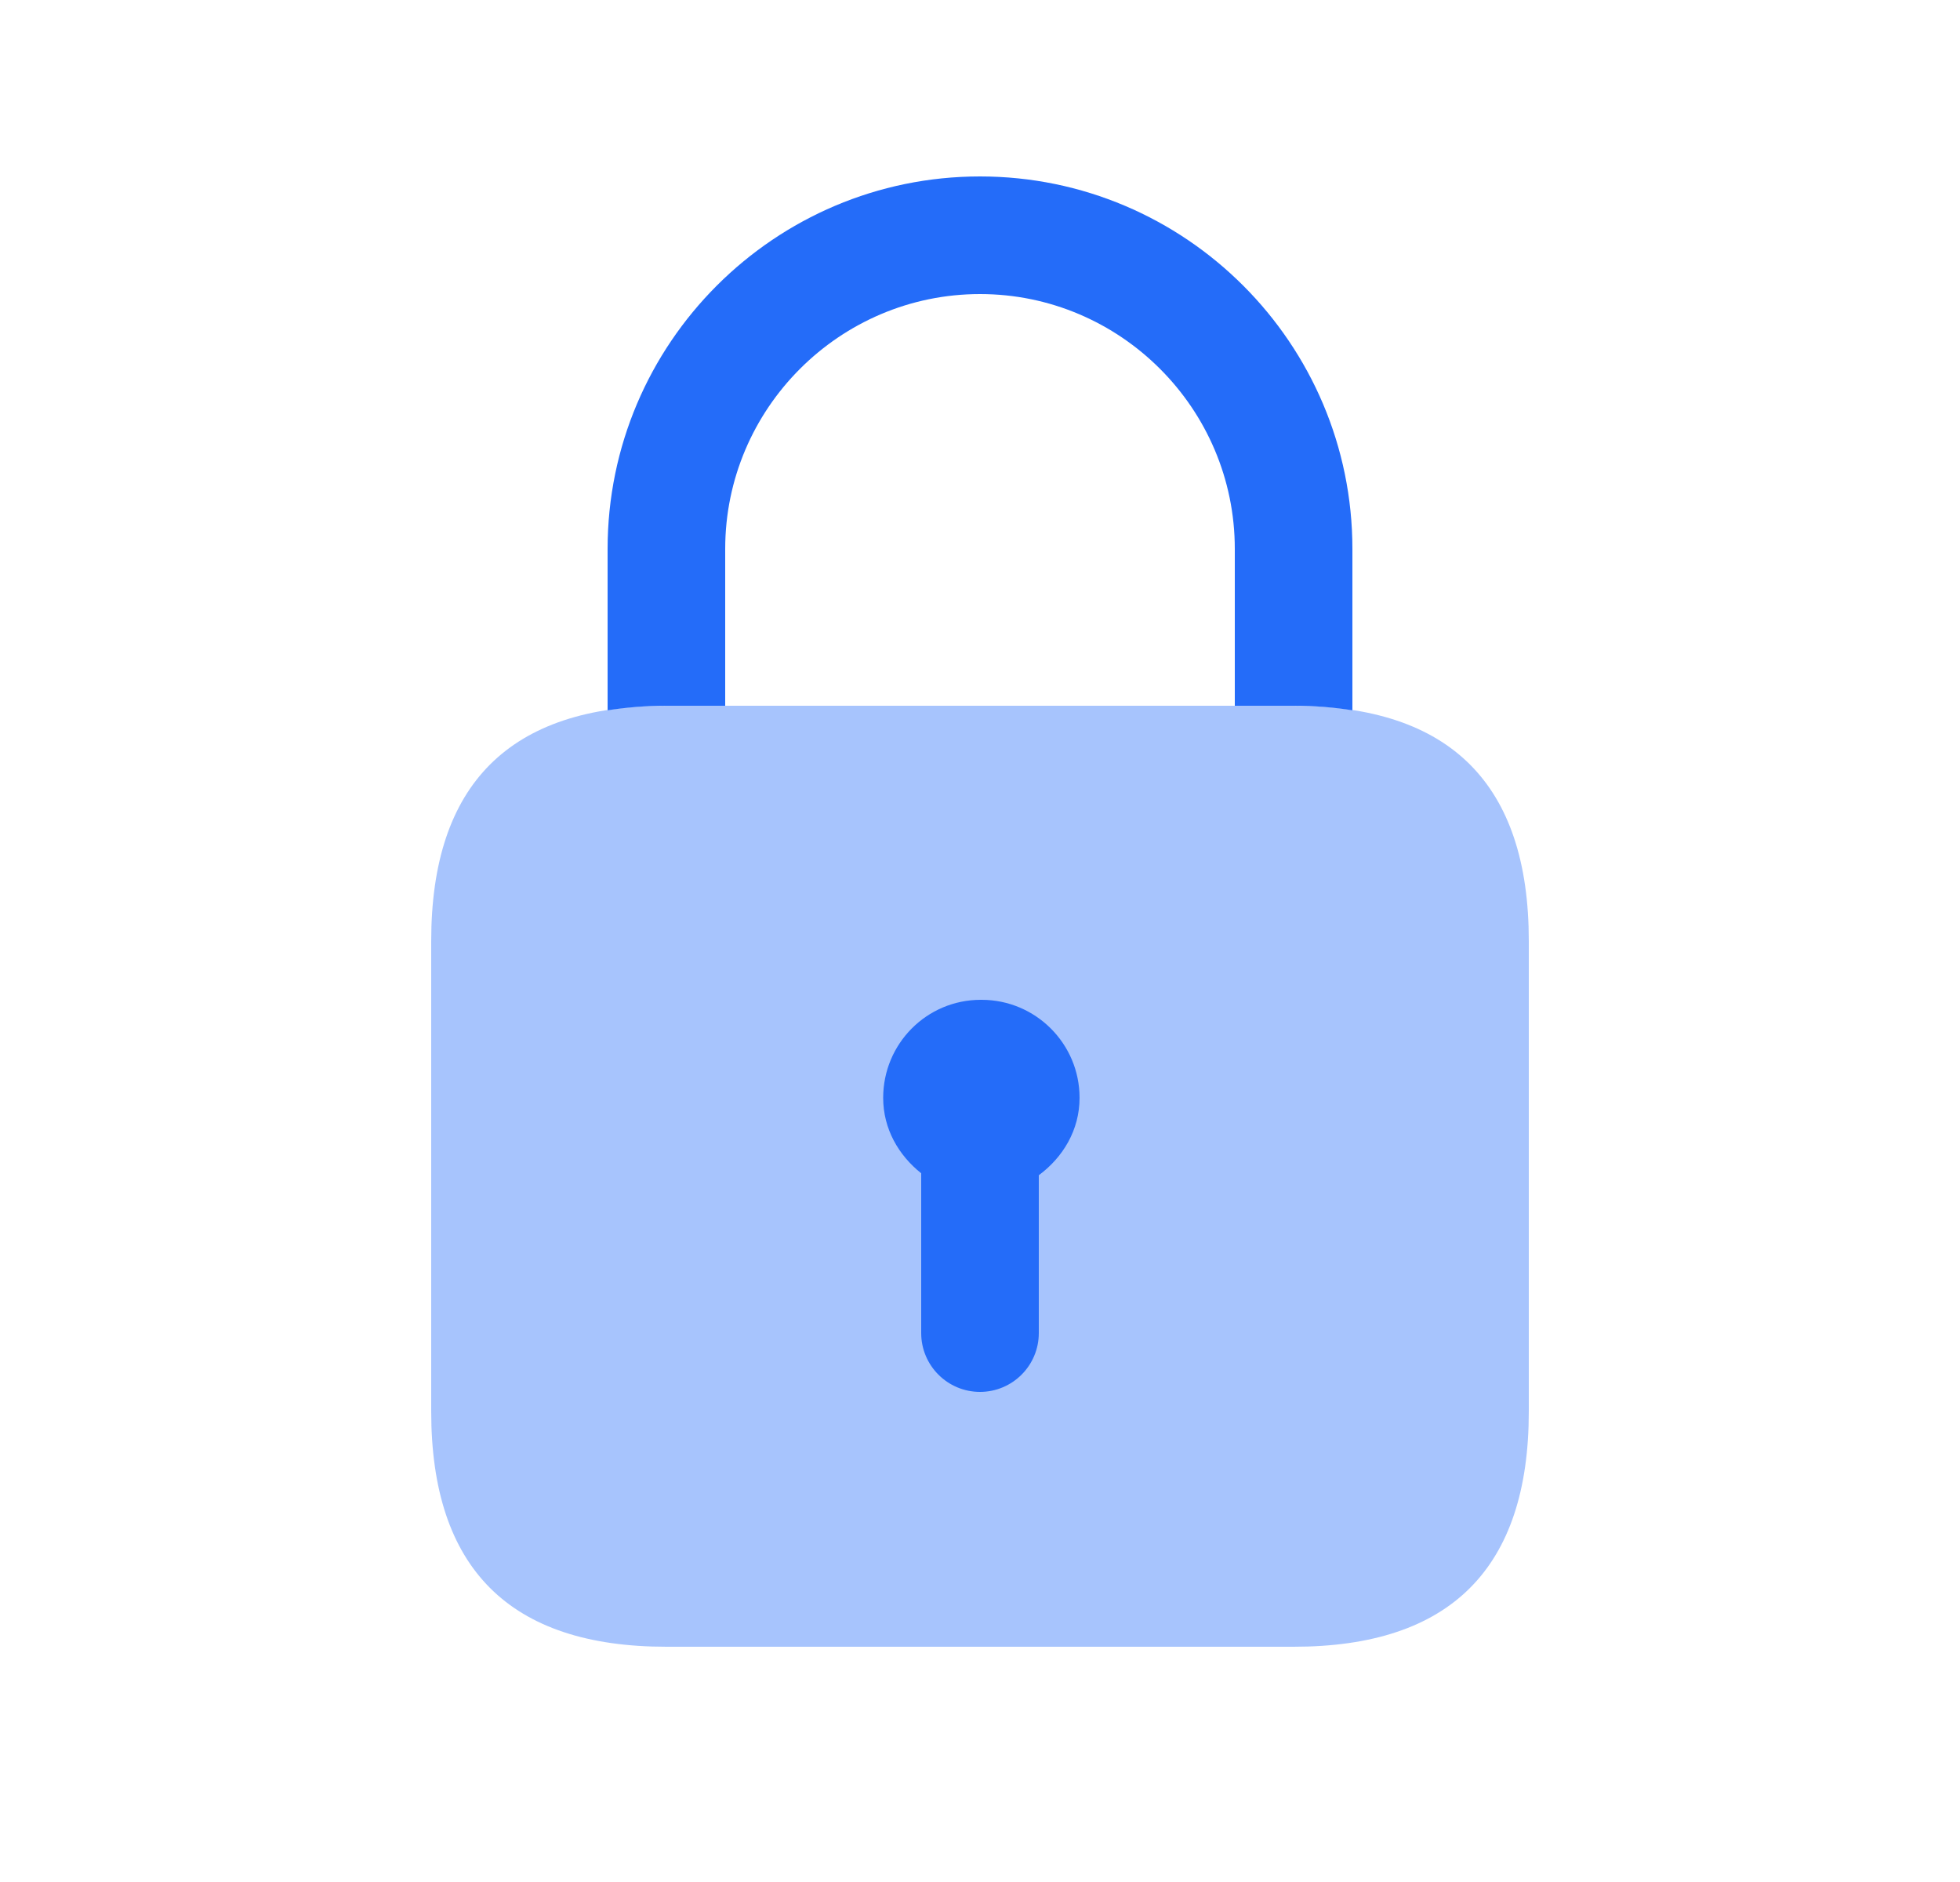
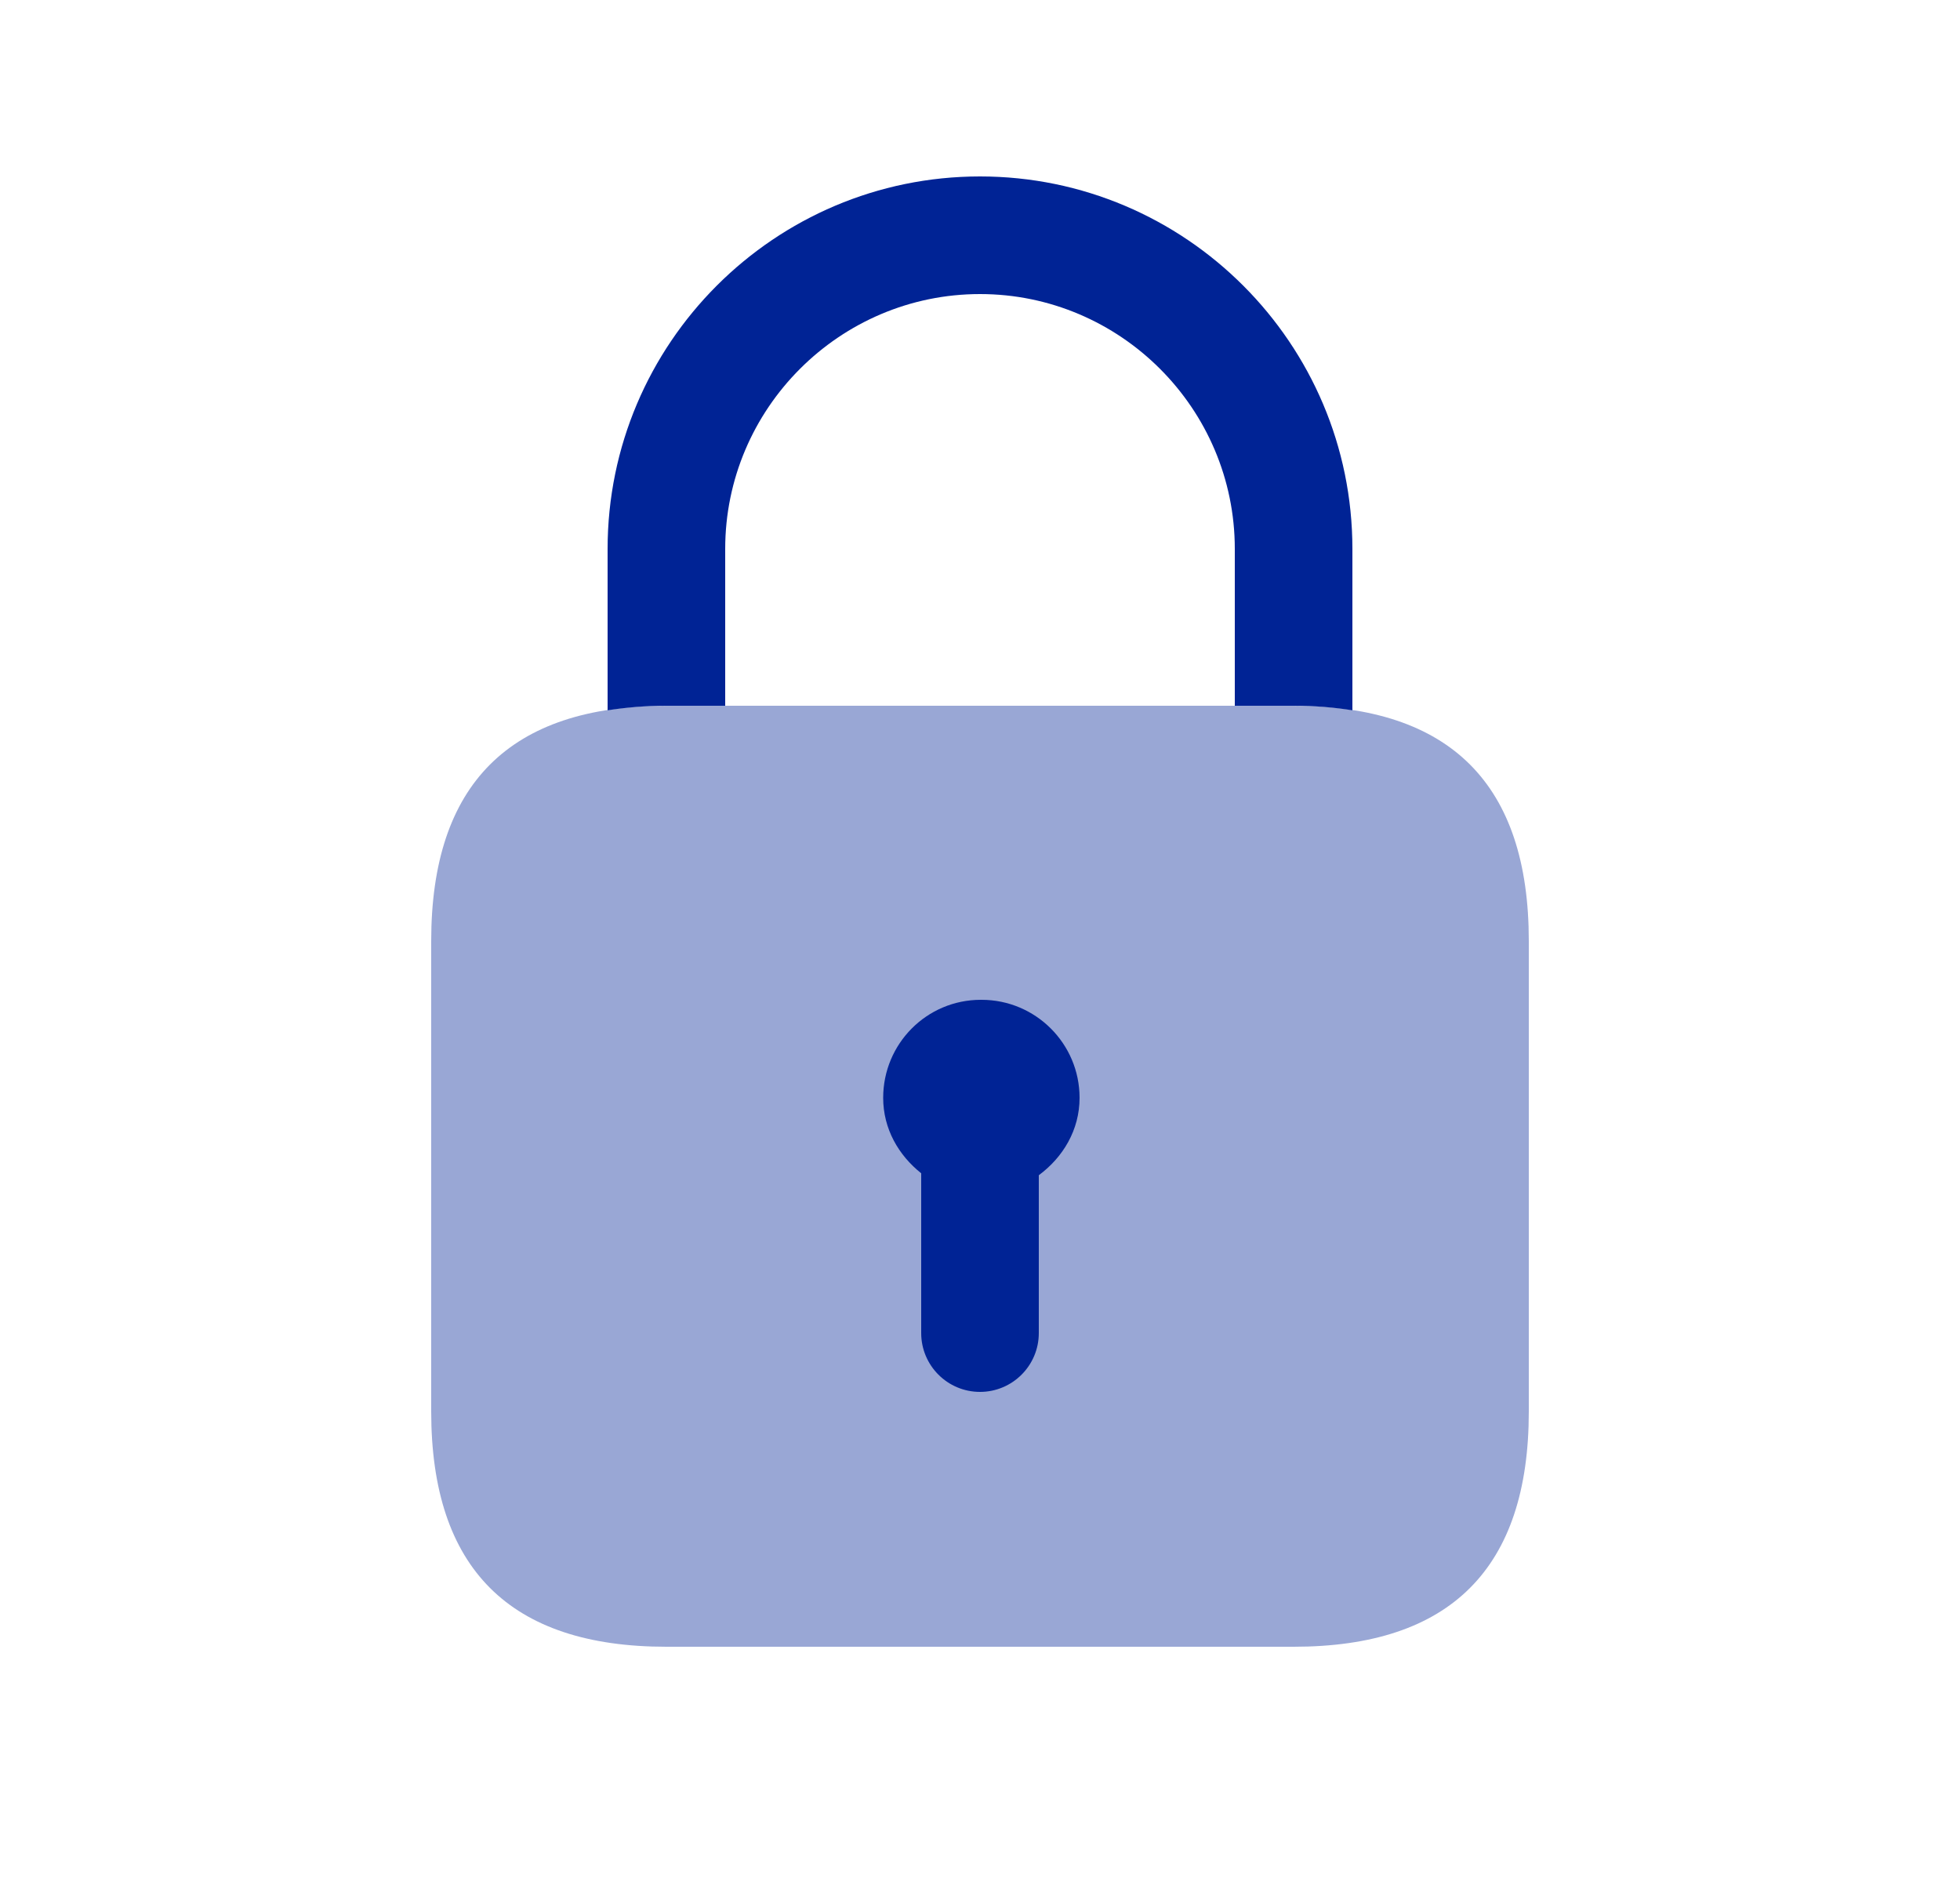
<svg xmlns="http://www.w3.org/2000/svg" width="25" height="24" viewBox="0 0 25 24" fill="none">
-   <path opacity="0.4" d="M8.5 21H16.5C18.5 21 19.5 20 19.5 18V12C19.5 10 18.5 9 16.5 9H8.5C6.5 9 5.5 10 5.5 12V18C5.5 20 6.5 21 8.5 21Z" fill="#246CF9" />
-   <path d="M9.25 9V7C9.25 5.21 10.71 3.75 12.5 3.75C14.29 3.75 15.75 5.21 15.75 7V9H16.5C16.769 9 17.017 9.021 17.25 9.058V7C17.25 4.38 15.12 2.25 12.5 2.25C9.88 2.25 7.75 4.38 7.75 7V9.058C7.983 9.022 8.231 9 8.5 9H9.25Z" fill="#246CF9" />
-   <path d="M13.77 14C13.77 13.31 13.21 12.75 12.52 12.75H12.51C11.82 12.75 11.265 13.31 11.265 14C11.265 14.396 11.462 14.733 11.75 14.962V17C11.75 17.414 12.086 17.75 12.5 17.75C12.914 17.75 13.25 17.414 13.25 17V14.987C13.557 14.76 13.77 14.412 13.77 14Z" fill="#246CF9" />
+   <path opacity="0.4" d="M8.5 21H16.5C18.5 21 19.5 20 19.5 18V12C19.5 10 18.5 9 16.5 9H8.5C6.5 9 5.5 10 5.5 12V18C5.5 20 6.5 21 8.5 21Z" fill="#002395" />
+   <path d="M9.25 9V7C9.25 5.21 10.71 3.75 12.5 3.75C14.29 3.75 15.75 5.21 15.75 7V9H16.5C16.769 9 17.017 9.021 17.25 9.058V7C17.25 4.38 15.12 2.25 12.5 2.25C9.88 2.25 7.75 4.38 7.75 7V9.058C7.983 9.022 8.231 9 8.5 9H9.25Z" fill="#002395" />
+   <path d="M13.77 14C13.77 13.31 13.21 12.75 12.52 12.75H12.51C11.82 12.75 11.265 13.31 11.265 14C11.265 14.396 11.462 14.733 11.75 14.962V17C11.75 17.414 12.086 17.75 12.5 17.75C12.914 17.75 13.25 17.414 13.25 17V14.987C13.557 14.76 13.77 14.412 13.77 14Z" fill="#002395" />
</svg>
